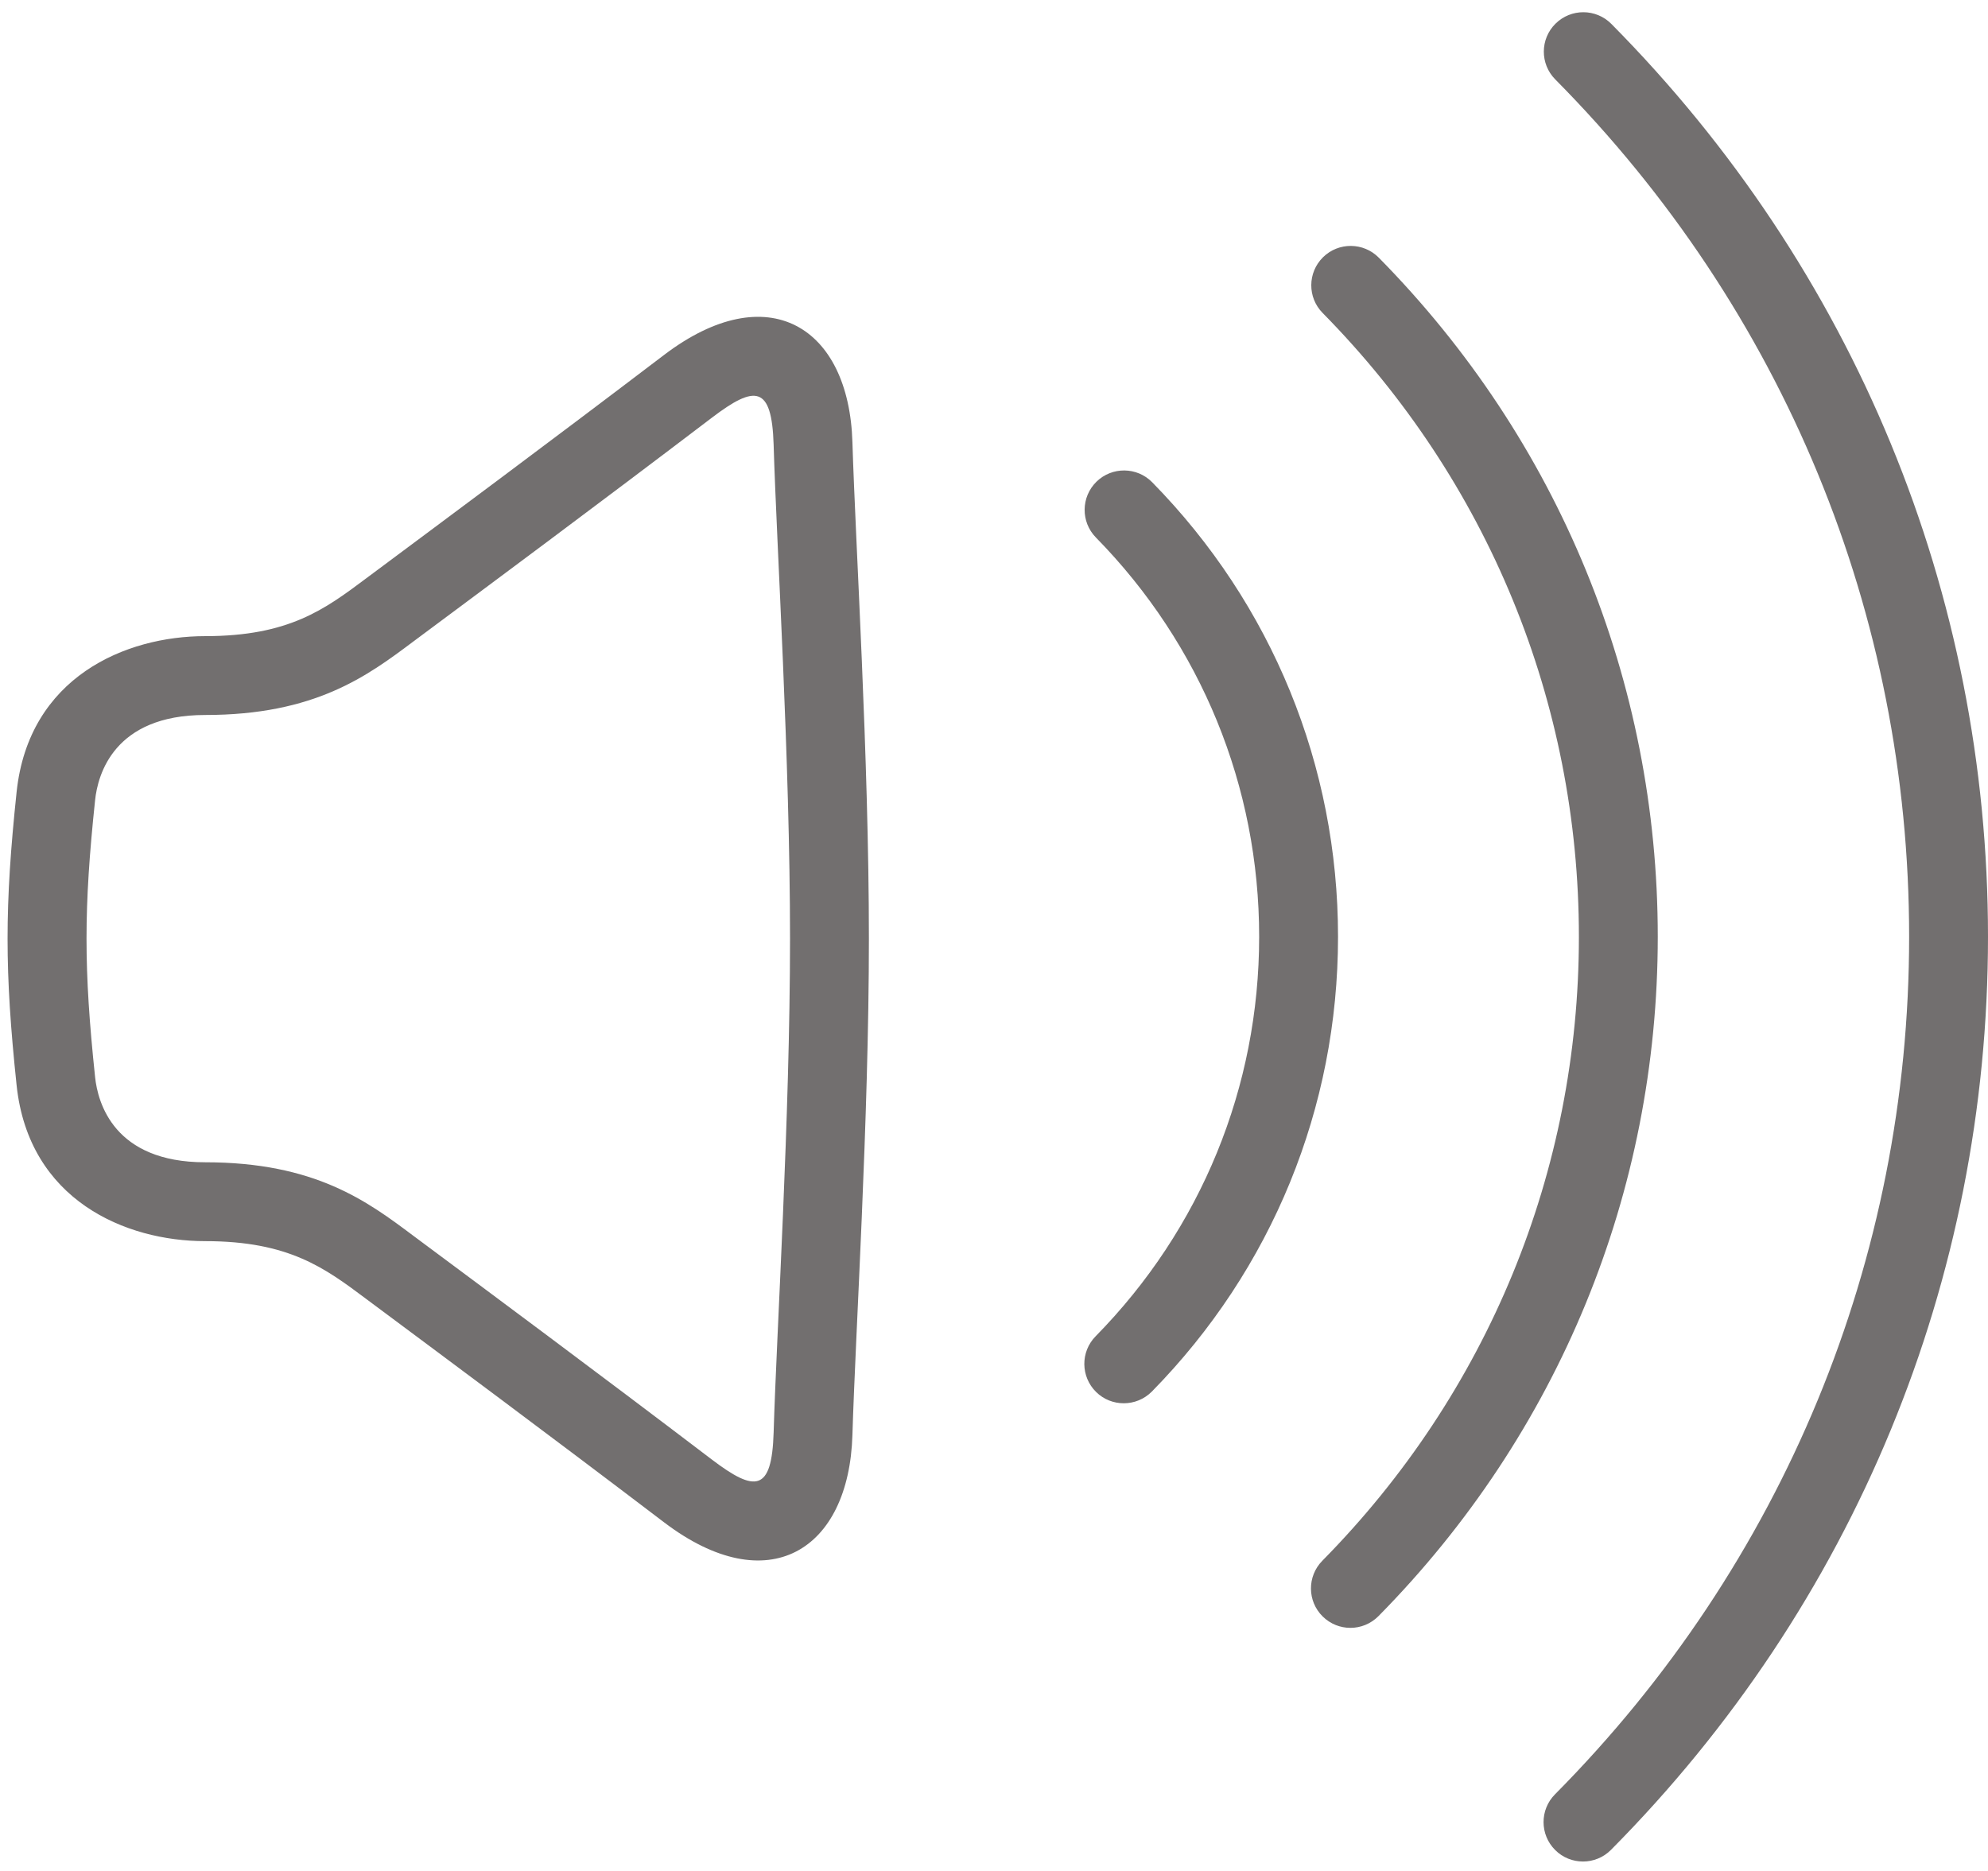
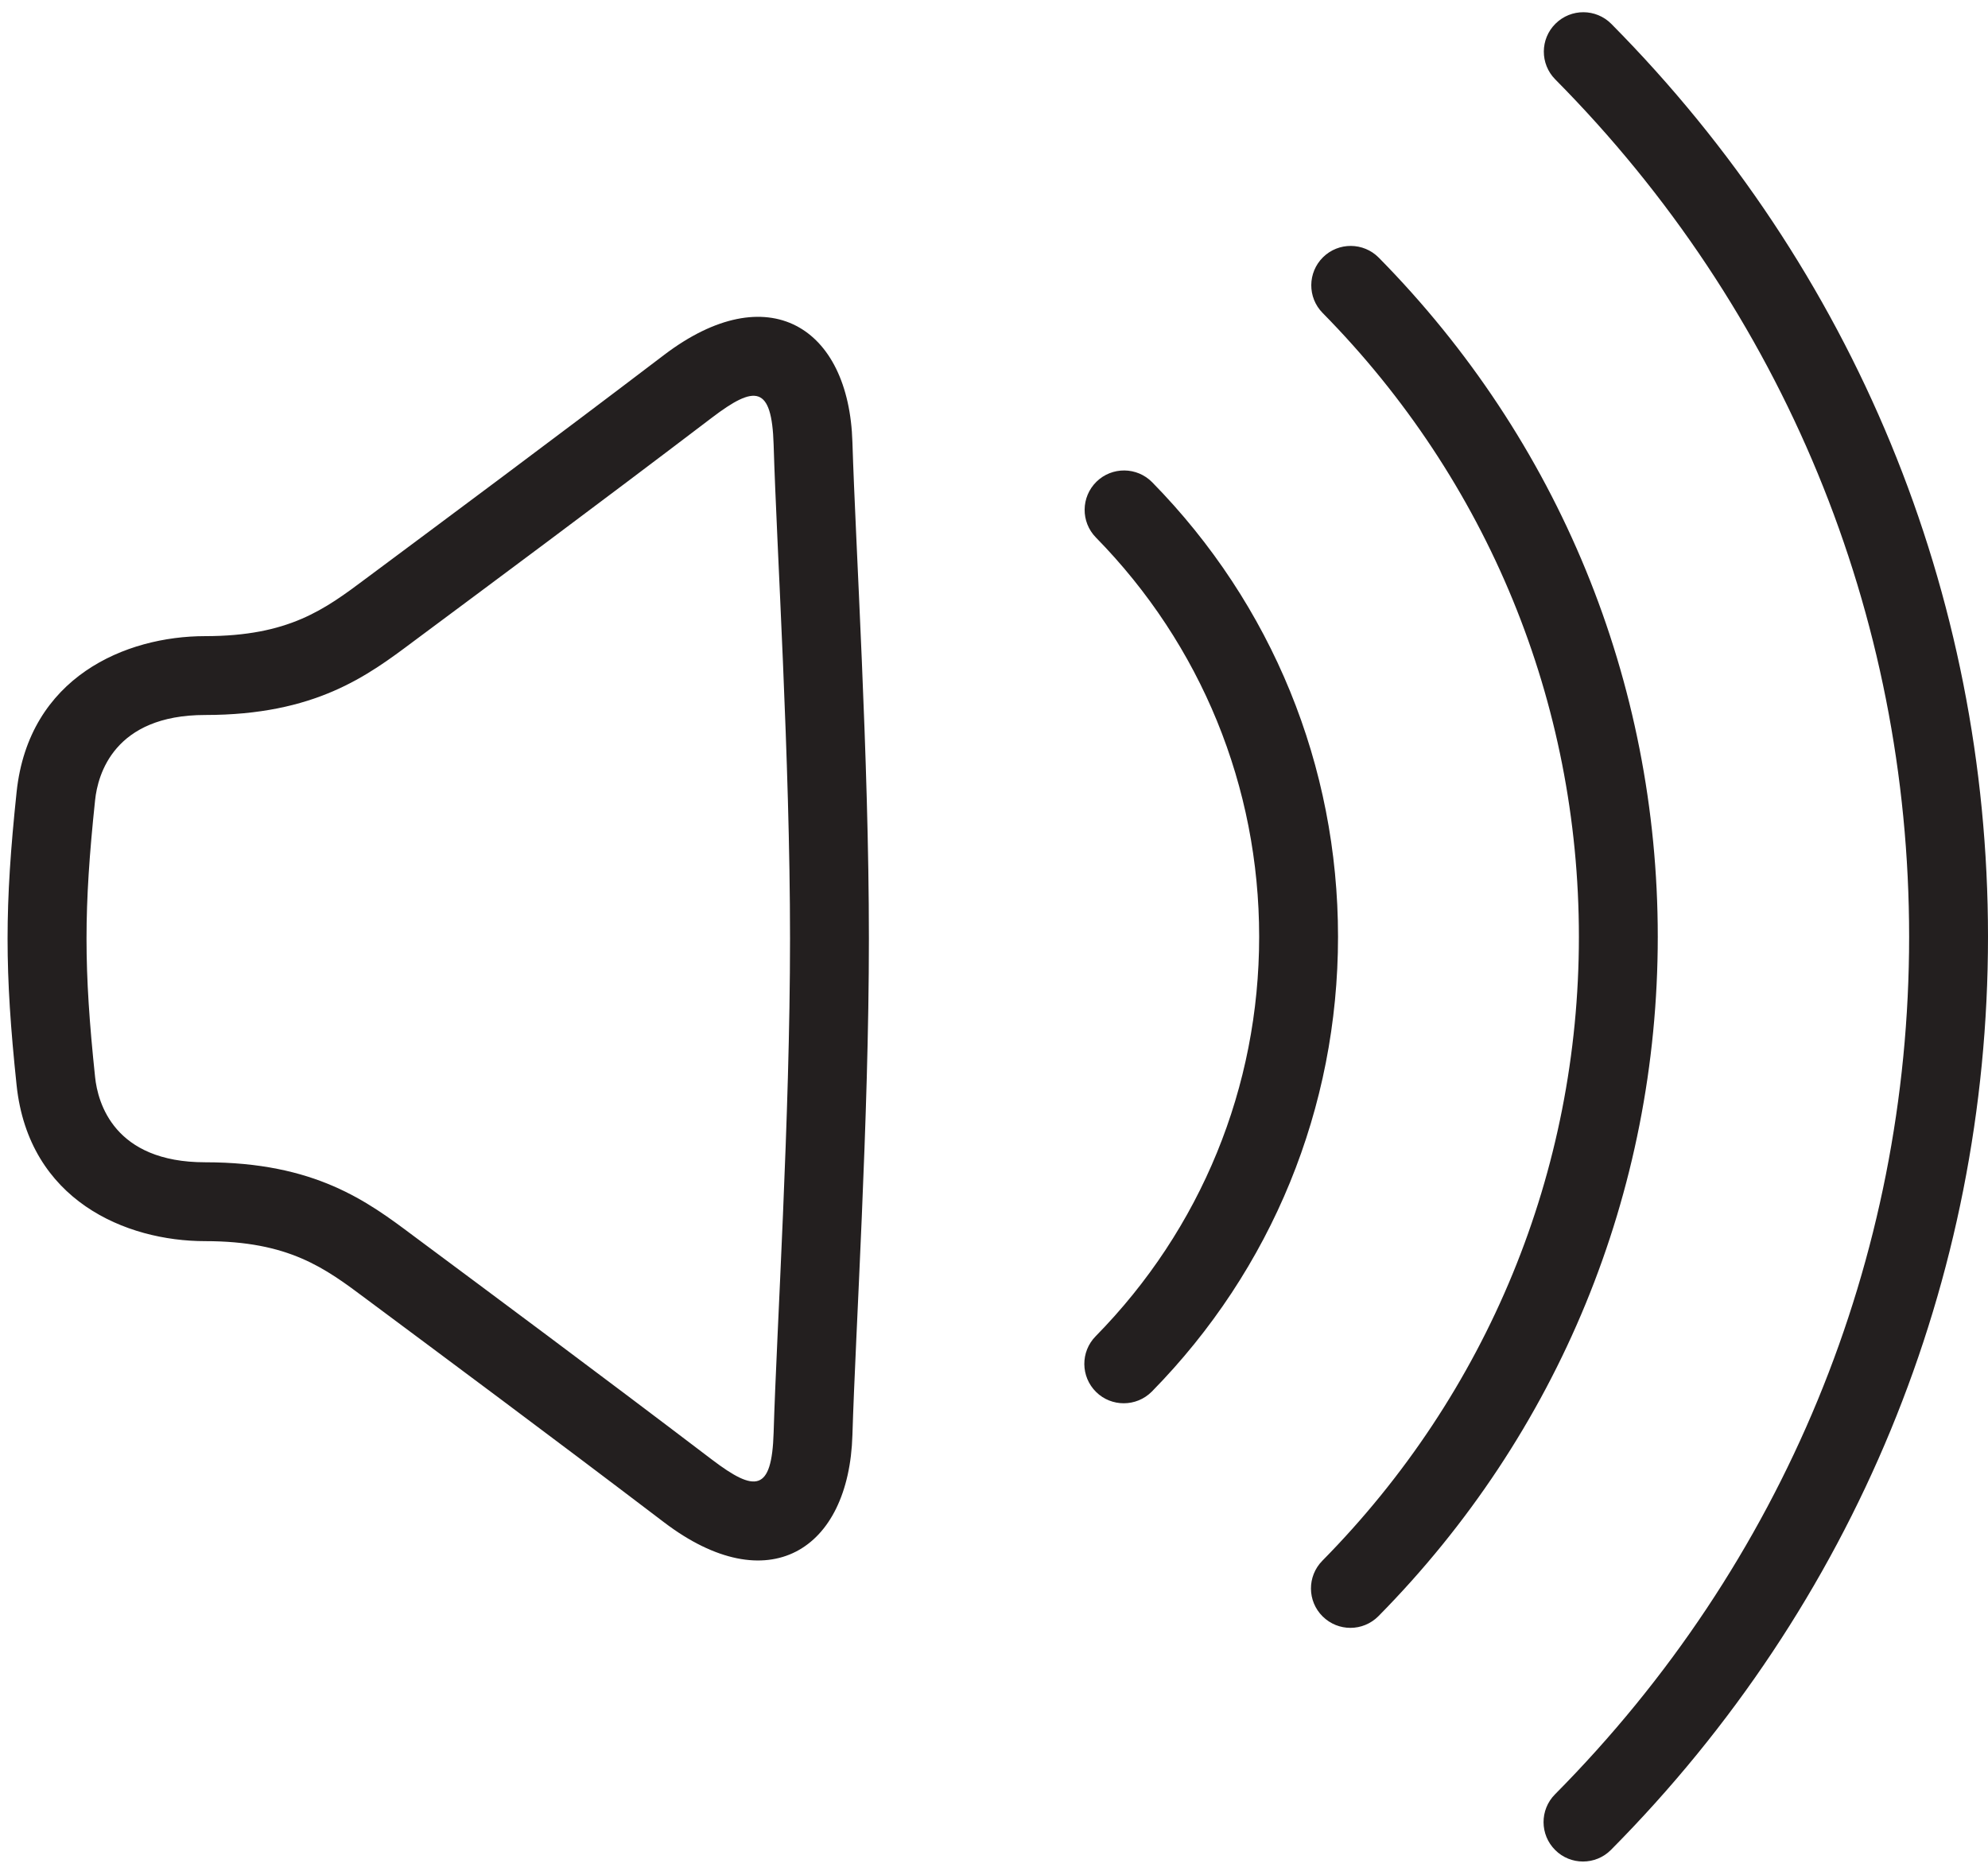
<svg xmlns="http://www.w3.org/2000/svg" width="153px" height="144px" viewBox="0 0 153 144" version="1.1">
  <defs />
-   <g id="Welcome" stroke="none" stroke-width="1" fill="none" fill-rule="evenodd" opacity="0.644">
+   <g id="Welcome" stroke="none" stroke-width="1" fill="none" fill-rule="evenodd" opacity="1">
    <g id="Luoo.qy-0.0.3" transform="translate(-31, -774)" fill="#231F1F">
      <g id="nav">
        <g id="volumn" transform="translate(31, 582)">
          <path d="M51.102,219.323 C42.143,226.139 34.246,231.996 28.176,236.518 C24.989,238.903 22.233,240.961 15.787,240.961 C9.68,240.961 2.22,244.099 1.279,252.948 C0.351,261.767 0.351,266.732 1.279,275.538 C2.22,284.388 9.68,287.526 15.787,287.526 C22.233,287.526 24.989,289.583 28.176,291.969 C34.246,296.49 42.07,302.293 51.102,309.163 C59.121,315.263 65.343,311.318 65.604,302.444 C65.84,294.542 66.872,278.221 66.872,264.243 C66.872,250.259 65.846,233.957 65.604,226.042 C65.343,217.156 59.109,213.236 51.102,219.323 L51.102,219.323 Z M59.54,302.262 C59.4,306.833 58.125,306.875 54.781,304.332 C45.779,297.486 37.882,291.629 31.812,287.113 C28.273,284.461 24.255,281.456 15.787,281.456 C8.77,281.456 7.525,276.874 7.319,274.901 C6.439,266.537 6.439,261.943 7.319,253.585 C7.525,251.613 8.77,247.03 15.787,247.03 C24.255,247.03 28.273,244.026 31.812,241.374 C37.882,236.858 45.761,231.013 54.781,224.154 C58.113,221.617 59.4,221.642 59.54,226.224 C59.776,234.157 60.802,250.417 60.802,264.243 C60.802,278.063 59.776,294.336 59.54,302.262 Z M124.01,193.838 C122.826,192.648 120.908,192.642 119.718,193.819 C118.522,194.997 118.516,196.921 119.694,198.11 C137.26,215.839 146.93,239.273 146.93,264.098 C146.93,288.934 137.248,312.374 119.675,330.103 C118.492,331.293 118.504,333.217 119.694,334.394 C120.283,334.983 121.059,335.274 121.83,335.274 C122.607,335.274 123.39,334.977 123.985,334.376 C142.699,315.5 153,290.542 153,264.098 C153,237.665 142.705,212.714 124.01,193.838 Z M106.115,211.833 C104.937,210.638 103.013,210.626 101.824,211.797 C100.628,212.975 100.616,214.899 101.793,216.088 C114.51,228.998 121.515,246.047 121.515,264.098 C121.515,282.16 114.498,299.215 101.769,312.125 C100.591,313.321 100.603,315.239 101.799,316.416 C102.394,316.999 103.159,317.29 103.93,317.29 C104.713,317.29 105.496,316.987 106.091,316.386 C119.949,302.335 127.585,283.763 127.585,264.098 C127.585,244.445 119.961,225.884 106.115,211.833 Z M88.676,229.119 C87.504,227.924 85.58,227.905 84.384,229.077 C83.189,230.254 83.17,232.172 84.342,233.368 C92.445,241.628 96.907,252.541 96.907,264.098 C96.907,275.666 92.439,286.585 84.324,294.845 C83.146,296.041 83.164,297.959 84.36,299.137 C84.949,299.719 85.72,300.004 86.485,300.004 C87.274,300.004 88.057,299.701 88.652,299.1 C97.89,289.692 102.977,277.262 102.977,264.098 C102.977,250.945 97.902,238.521 88.676,229.119 Z" id="volumemax" />
        </g>
      </g>
    </g>
  </g>
</svg>
